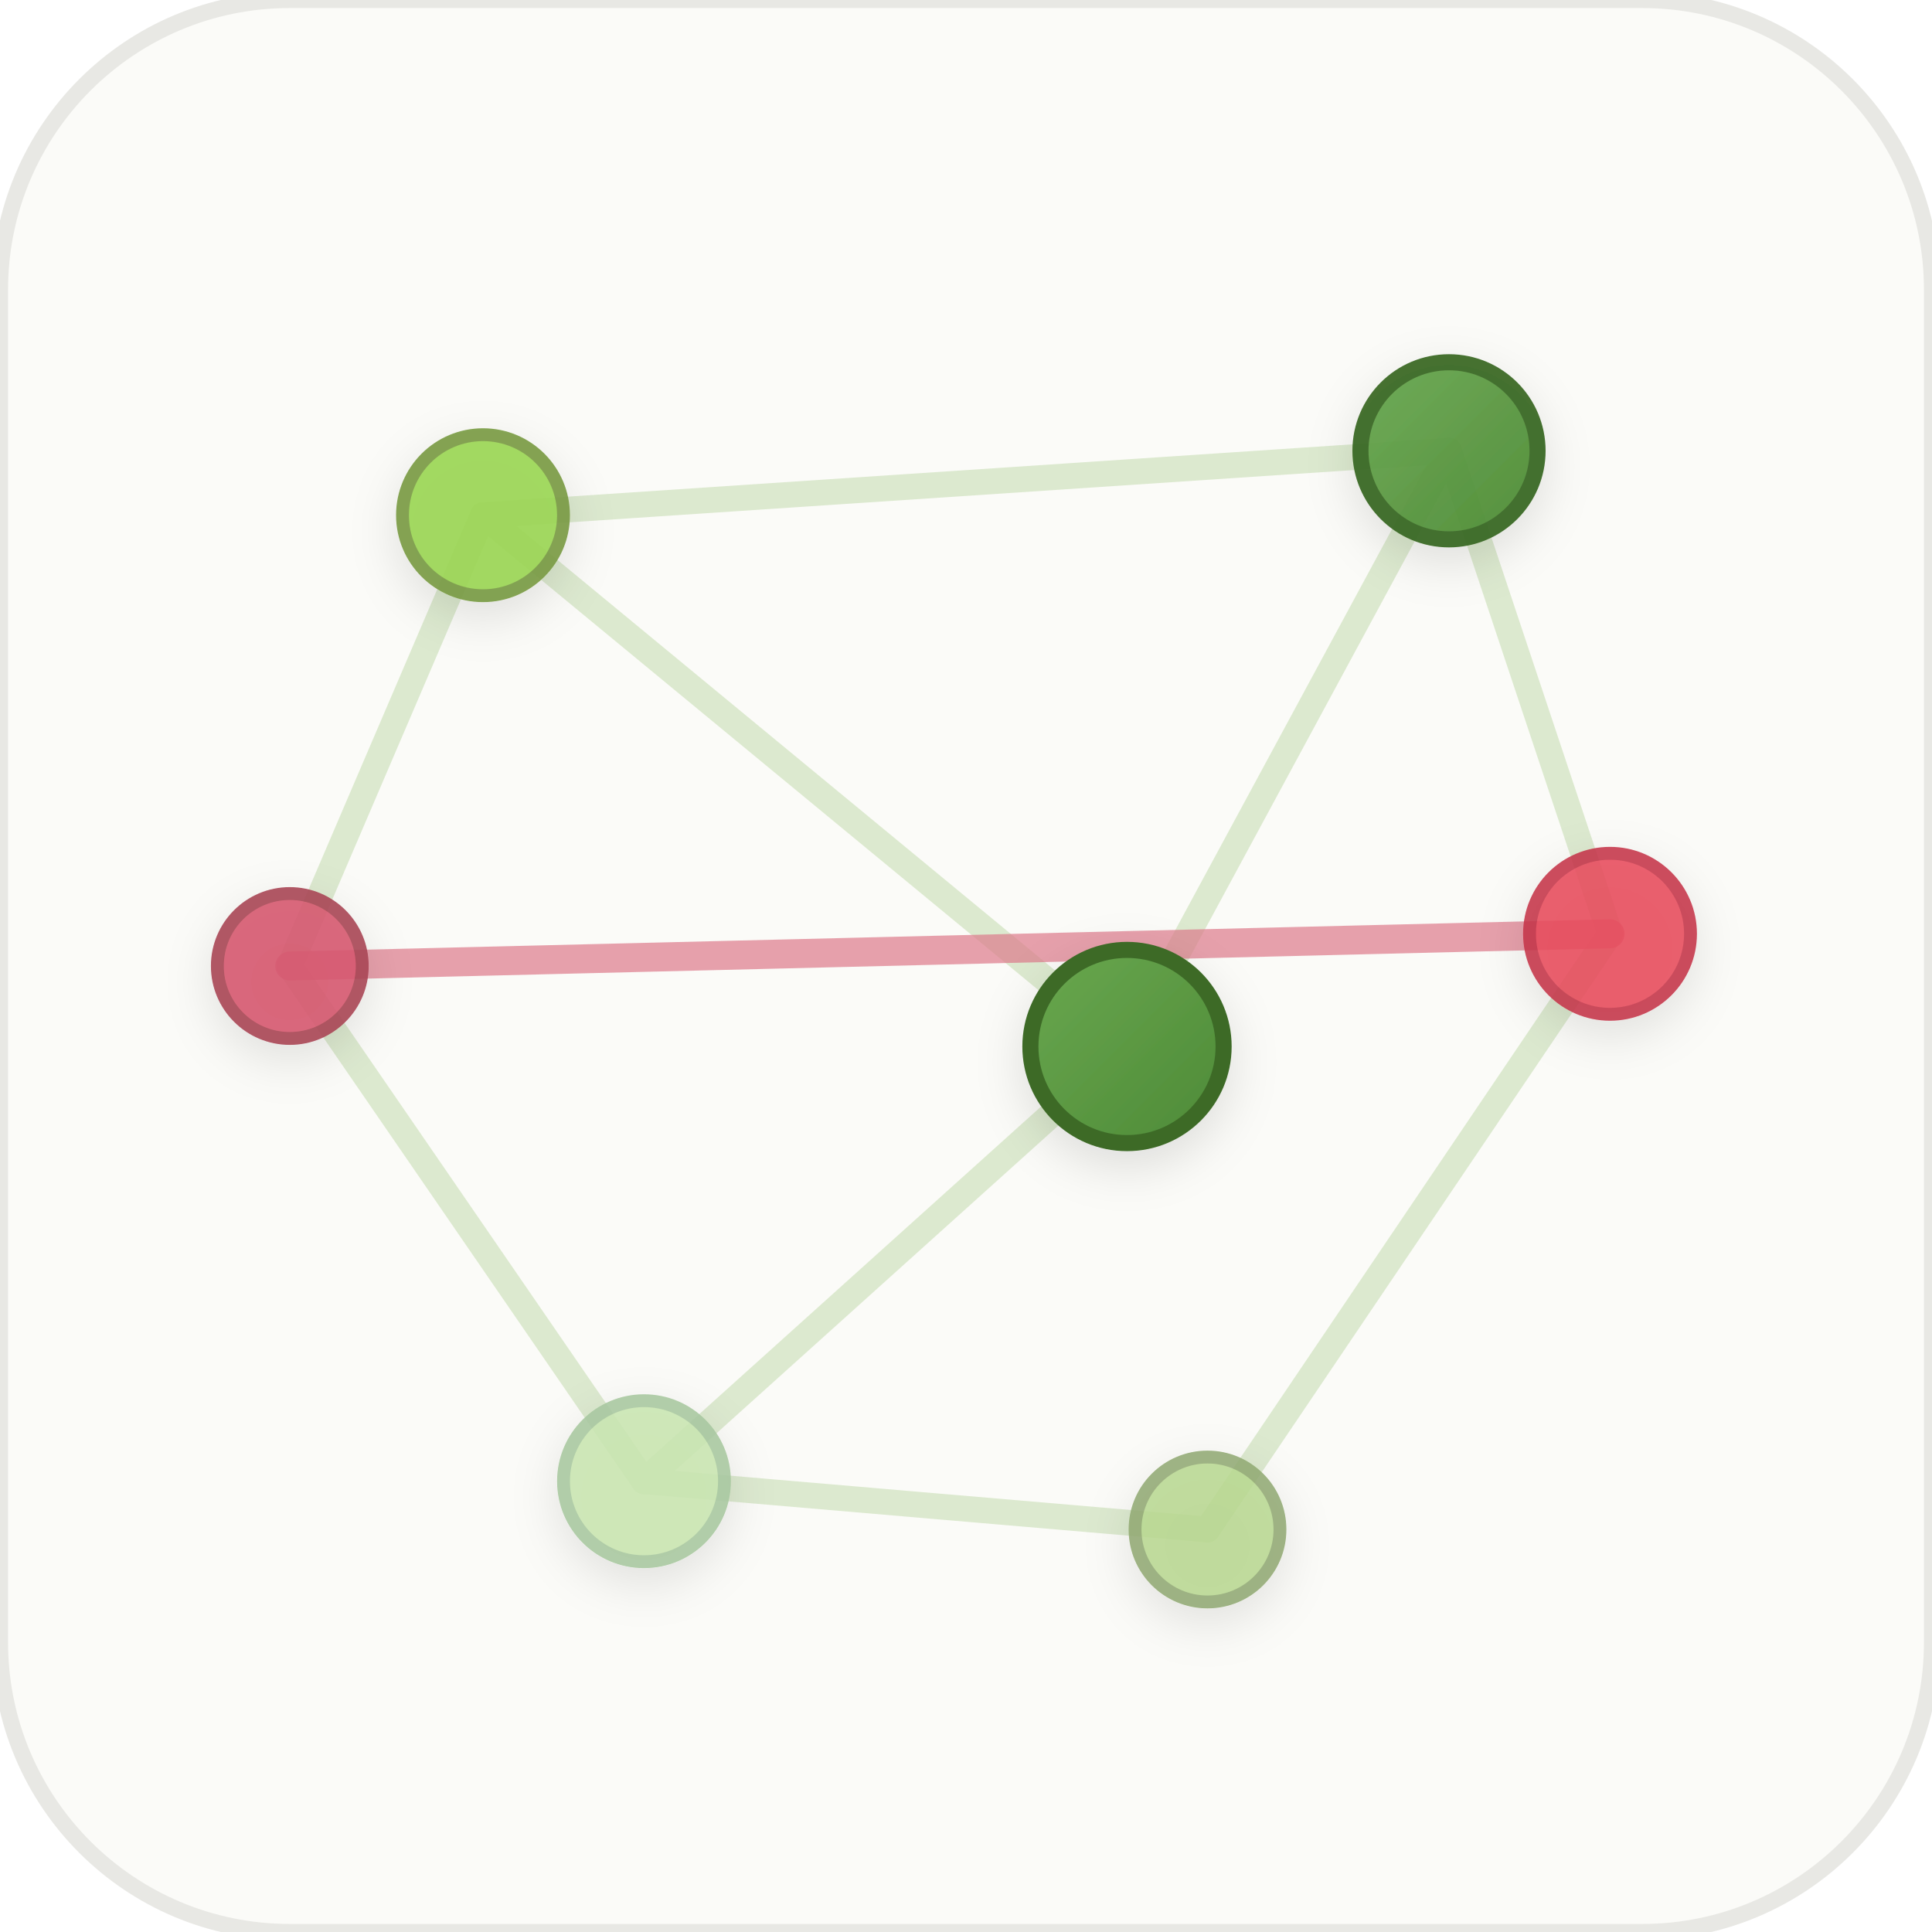
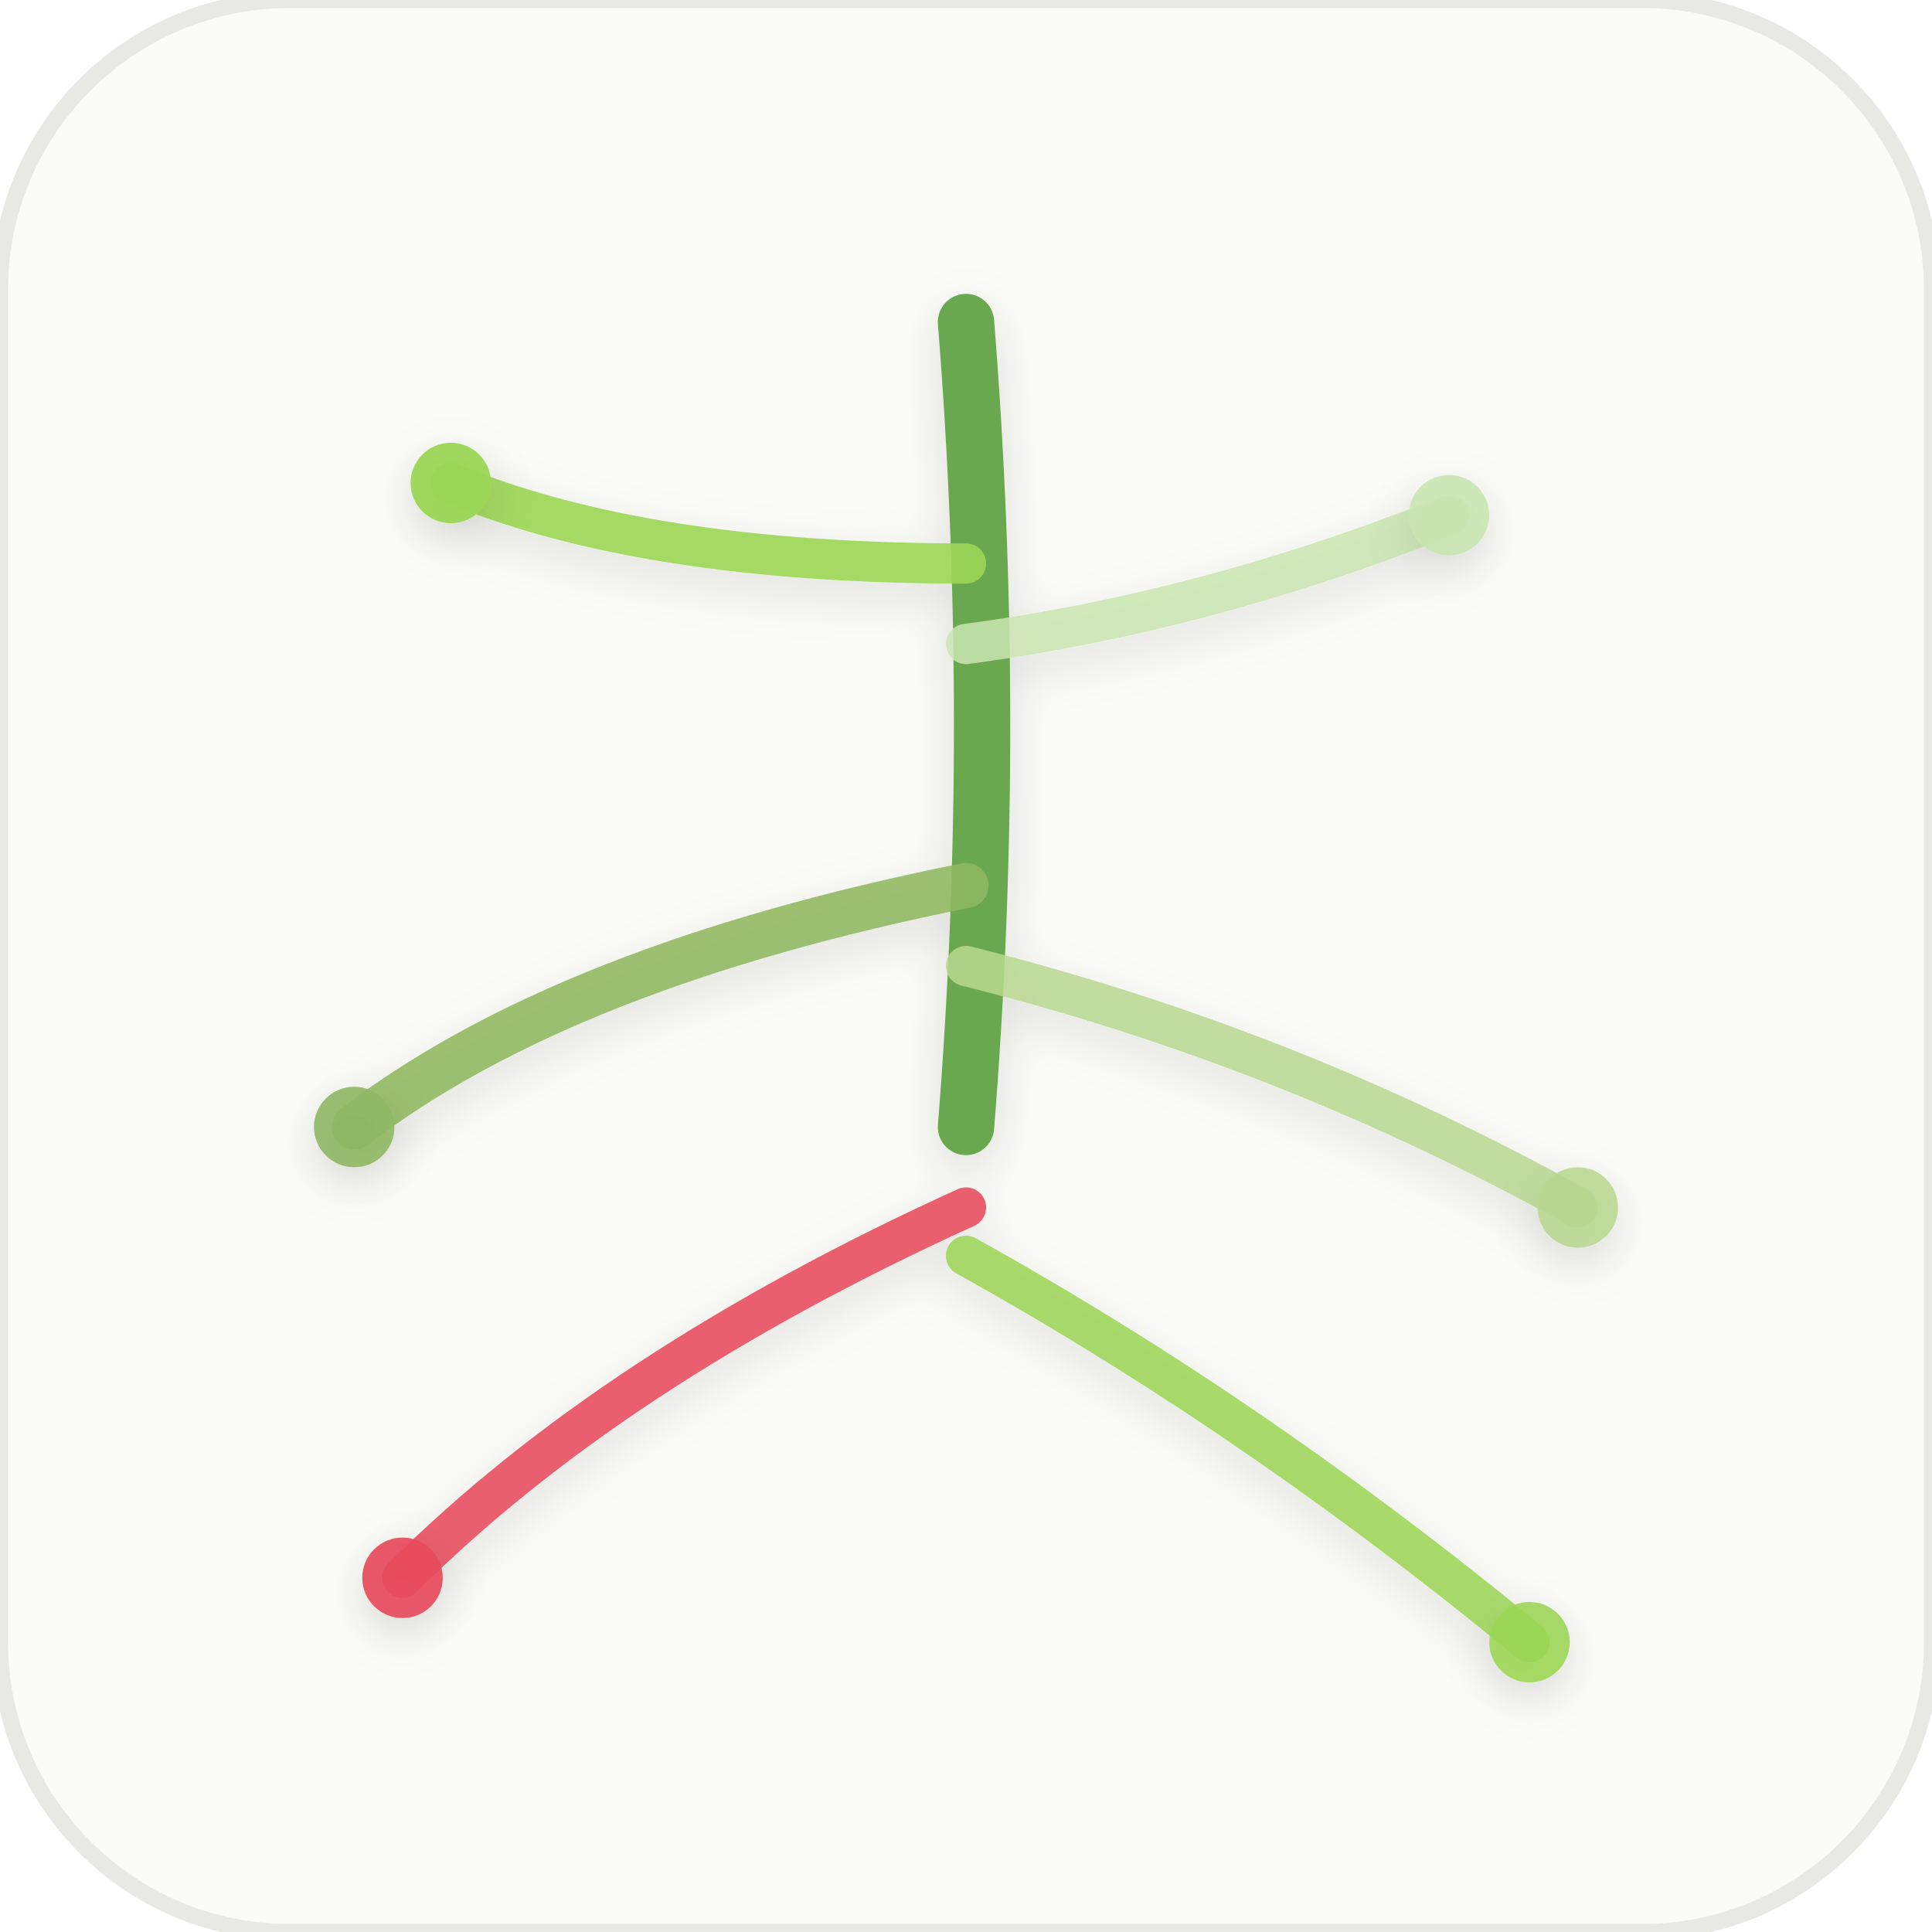
<svg xmlns="http://www.w3.org/2000/svg" width="120" height="120" viewBox="0 0 120 120">
  <defs>
    <filter id="shadow" x="-50%" y="-50%" width="200%" height="200%">
      <feDropShadow dx="0" dy="1" stdDeviation="1.5" flood-opacity="0.12" />
    </filter>
-     <linearGradient id="gradGreen" x1="0%" y1="0%" x2="100%" y2="100%">
-       <stop offset="0%" style="stop-color:#6aa84f;stop-opacity:1" />
-       <stop offset="100%" style="stop-color:#4d8a37;stop-opacity:1" />
-     </linearGradient>
  </defs>
  <rect width="120" height="120" rx="18" fill="#fbfbf8" stroke="#e8e8e4" stroke-width="1" />
-   <g stroke="#d4e5c4" stroke-width="1.6" stroke-linecap="round" opacity="0.8">
-     <line x1="30" y1="32" x2="90" y2="28" />
-     <line x1="90" y1="28" x2="70" y2="65" />
-     <line x1="70" y1="65" x2="30" y2="32" />
-     <line x1="30" y1="32" x2="18" y2="60" />
-     <line x1="18" y1="60" x2="40" y2="92" />
-     <line x1="40" y1="92" x2="70" y2="65" />
-     <line x1="90" y1="28" x2="100" y2="58" />
-     <line x1="100" y1="58" x2="75" y2="95" />
-     <line x1="75" y1="95" x2="40" y2="92" />
-     <line x1="18" y1="60" x2="100" y2="58" stroke="#d65a6f" stroke-width="1.8" opacity="0.7" />
+   <g filter="url(#shadow)">
+     <path d="M 60 20 Q 62 45, 60 70" stroke="#6aa84f" stroke-width="3.5" fill="none" stroke-linecap="round" />
+     <path d="M 60 35 Q 40 35, 28 30" stroke="#9bd655" stroke-width="2.5" fill="none" stroke-linecap="round" opacity="0.9" />
+     <path d="M 60 40 Q 75 38, 90 32" stroke="#c9e5b1" stroke-width="2.5" fill="none" stroke-linecap="round" opacity="0.85" />
+     <path d="M 60 55 Q 35 60, 22 70" stroke="#8fb862" stroke-width="2.8" fill="none" stroke-linecap="round" opacity="0.88" />
+     <path d="M 60 60 Q 80 65, 98 75" stroke="#b8d88f" stroke-width="2.5" fill="none" stroke-linecap="round" opacity="0.85" />
+     <path d="M 60 75 Q 38 85, 25 98" stroke="#e74c5c" stroke-width="2.5" fill="none" stroke-linecap="round" opacity="0.88" />
+     <path d="M 60 78 Q 78 88, 95 102" stroke="#9bd655" stroke-width="2.5" fill="none" stroke-linecap="round" opacity="0.86" />
  </g>
-   <g filter="url(#shadow)">
-     <circle cx="30" cy="32" r="5" fill="#9bd655" stroke="#7a9c45" stroke-width="0.8" opacity="0.92" />
-     <circle cx="90" cy="28" r="5.5" fill="url(#gradGreen)" stroke="#3d6a28" stroke-width="1" opacity="0.95" />
-     <circle cx="70" cy="65" r="6" fill="url(#gradGreen)" stroke="#3d6a28" stroke-width="1" />
-     <circle cx="18" cy="60" r="4.5" fill="#d65a6f" stroke="#a84555" stroke-width="0.8" opacity="0.9" />
-     <circle cx="40" cy="92" r="5" fill="#c9e5b1" stroke="#a8c89f" stroke-width="0.8" opacity="0.88" />
-     <circle cx="75" cy="95" r="4.5" fill="#b8d88f" stroke="#8fa870" stroke-width="0.8" opacity="0.85" />
-     <circle cx="100" cy="58" r="5" fill="#e74c5c" stroke="#c5354a" stroke-width="0.8" opacity="0.88" />
+   <g fill="#6aa84f" filter="url(#shadow)">
+     <circle cx="28" cy="30" r="2.5" fill="#9bd655" opacity="0.95" />
+     <circle cx="90" cy="32" r="2.5" fill="#c9e5b1" opacity="0.88" />
+     <circle cx="22" cy="70" r="2.5" fill="#8fb862" opacity="0.9" />
+     <circle cx="98" cy="75" r="2.5" fill="#b8d88f" opacity="0.86" />
+     <circle cx="25" cy="98" r="2.5" fill="#e74c5c" opacity="0.92" />
+     <circle cx="95" cy="102" r="2.5" fill="#9bd655" opacity="0.88" />
  </g>
</svg>
